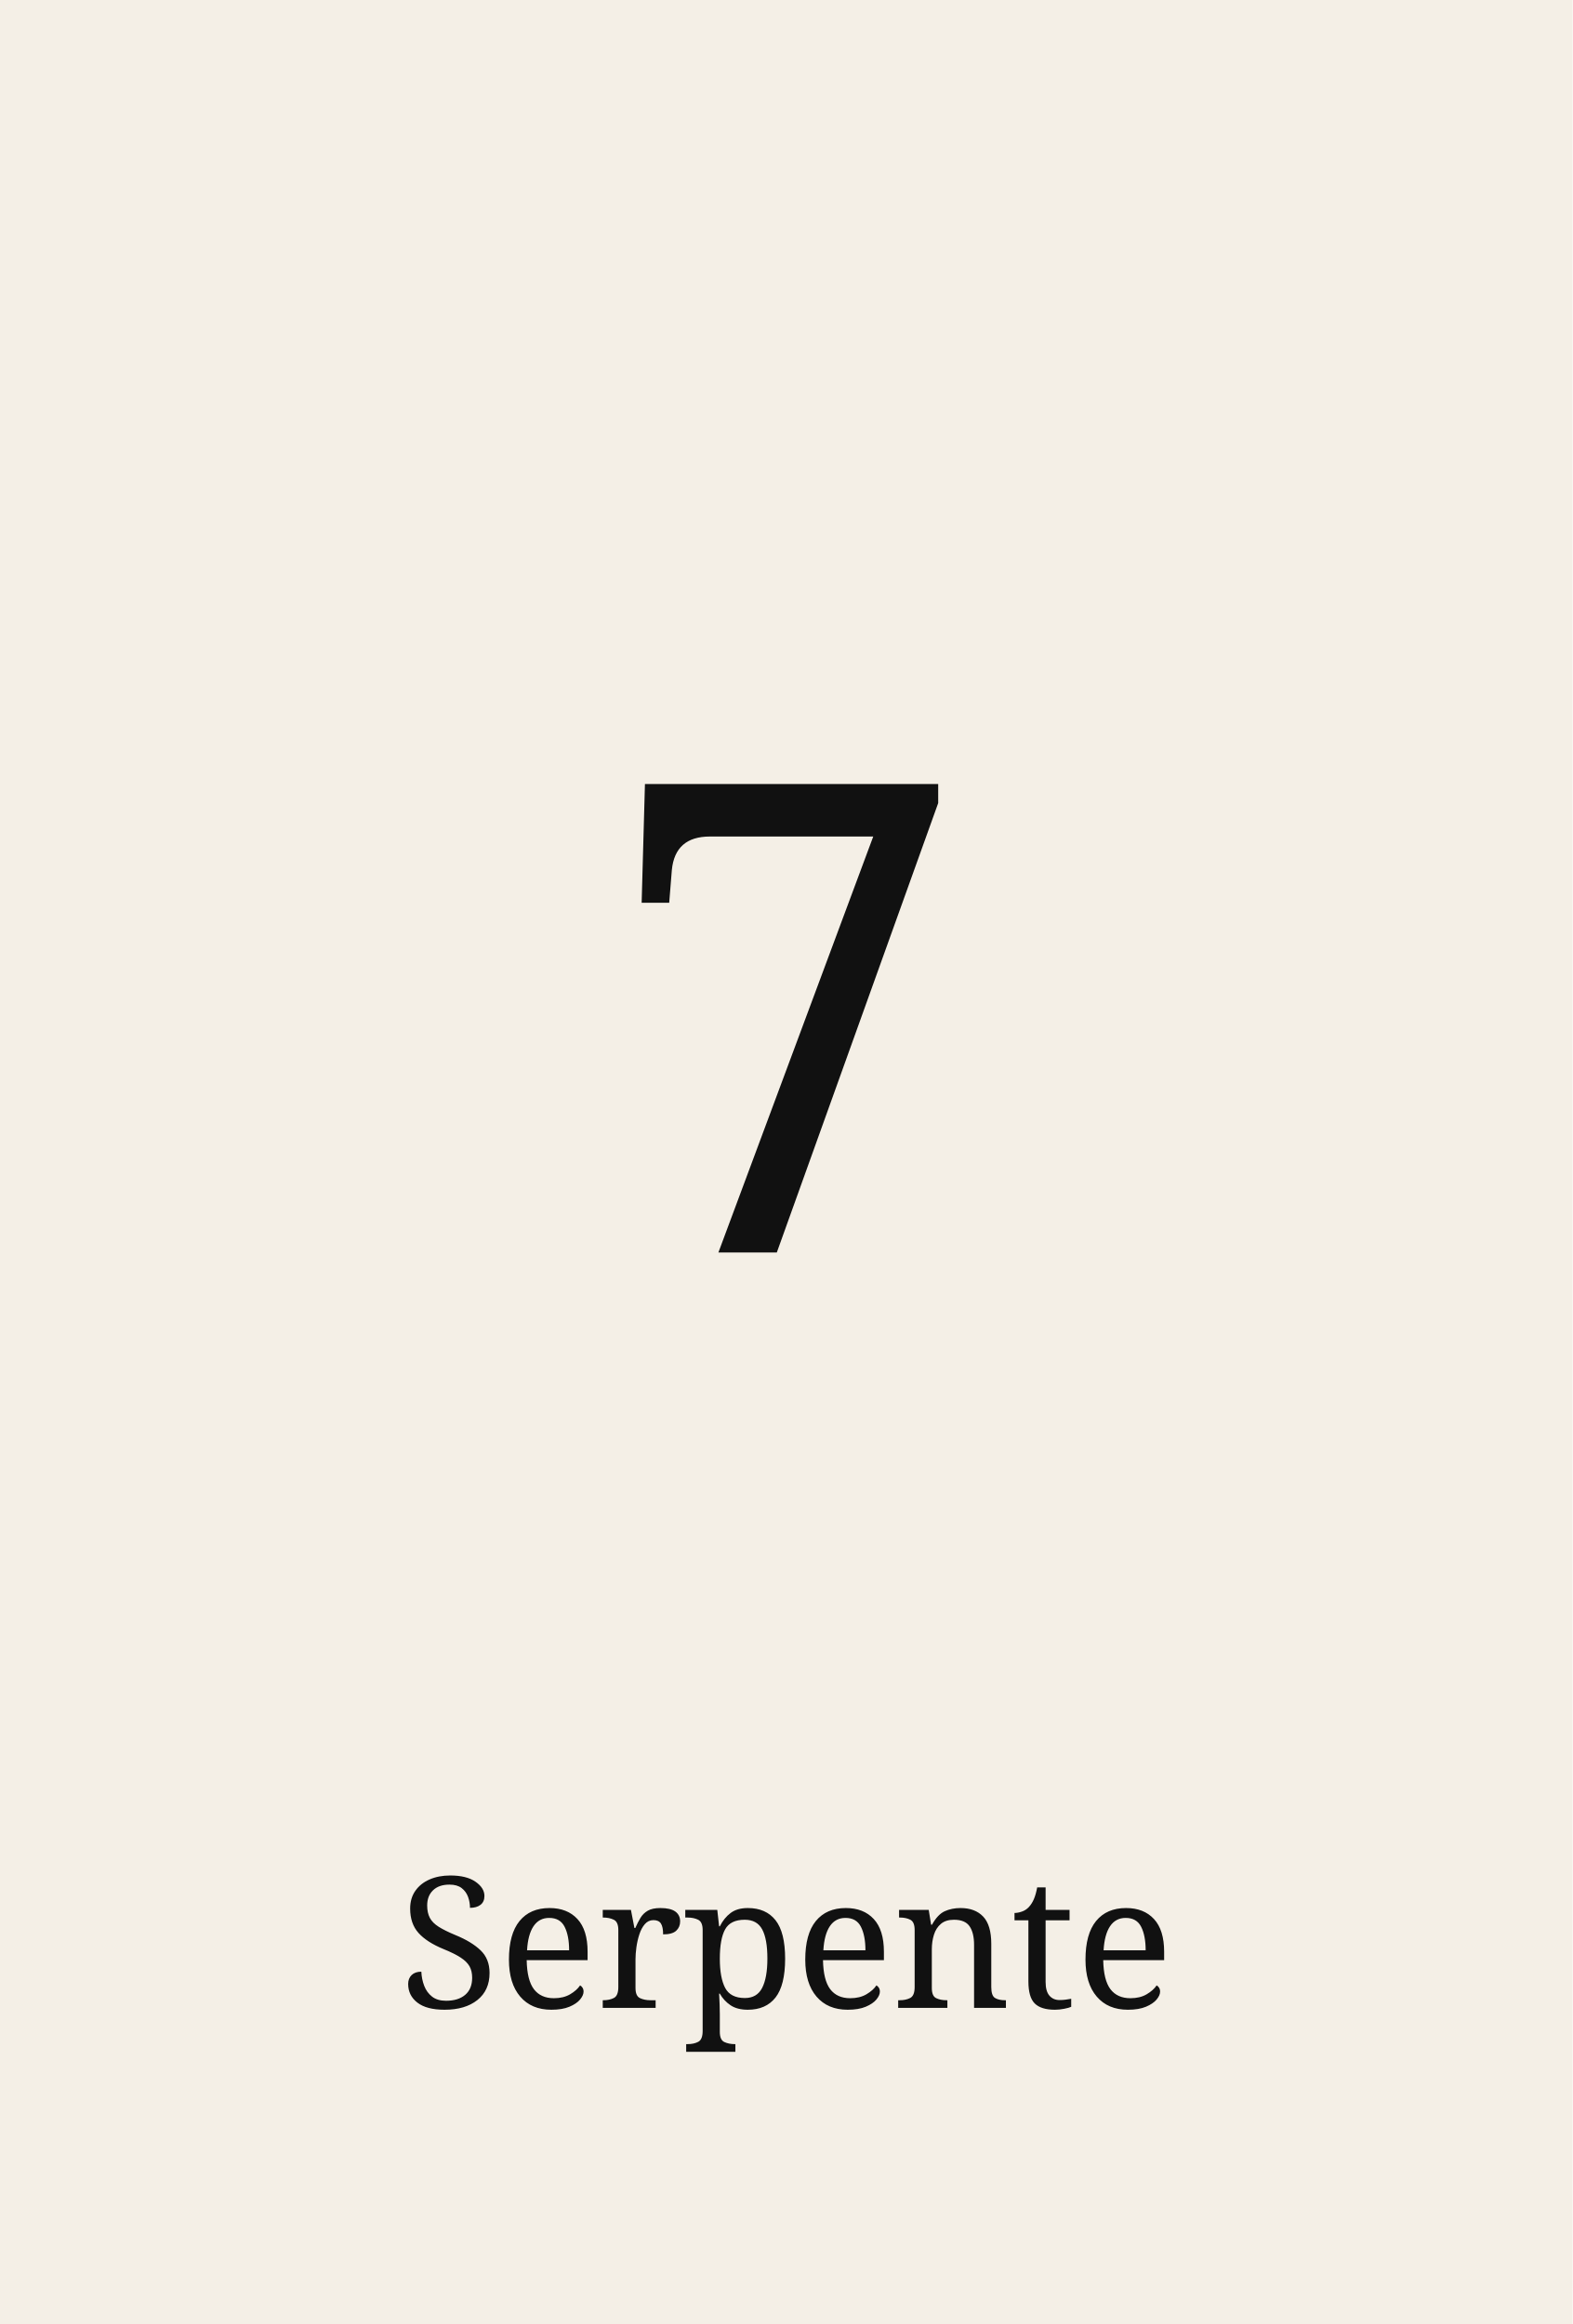
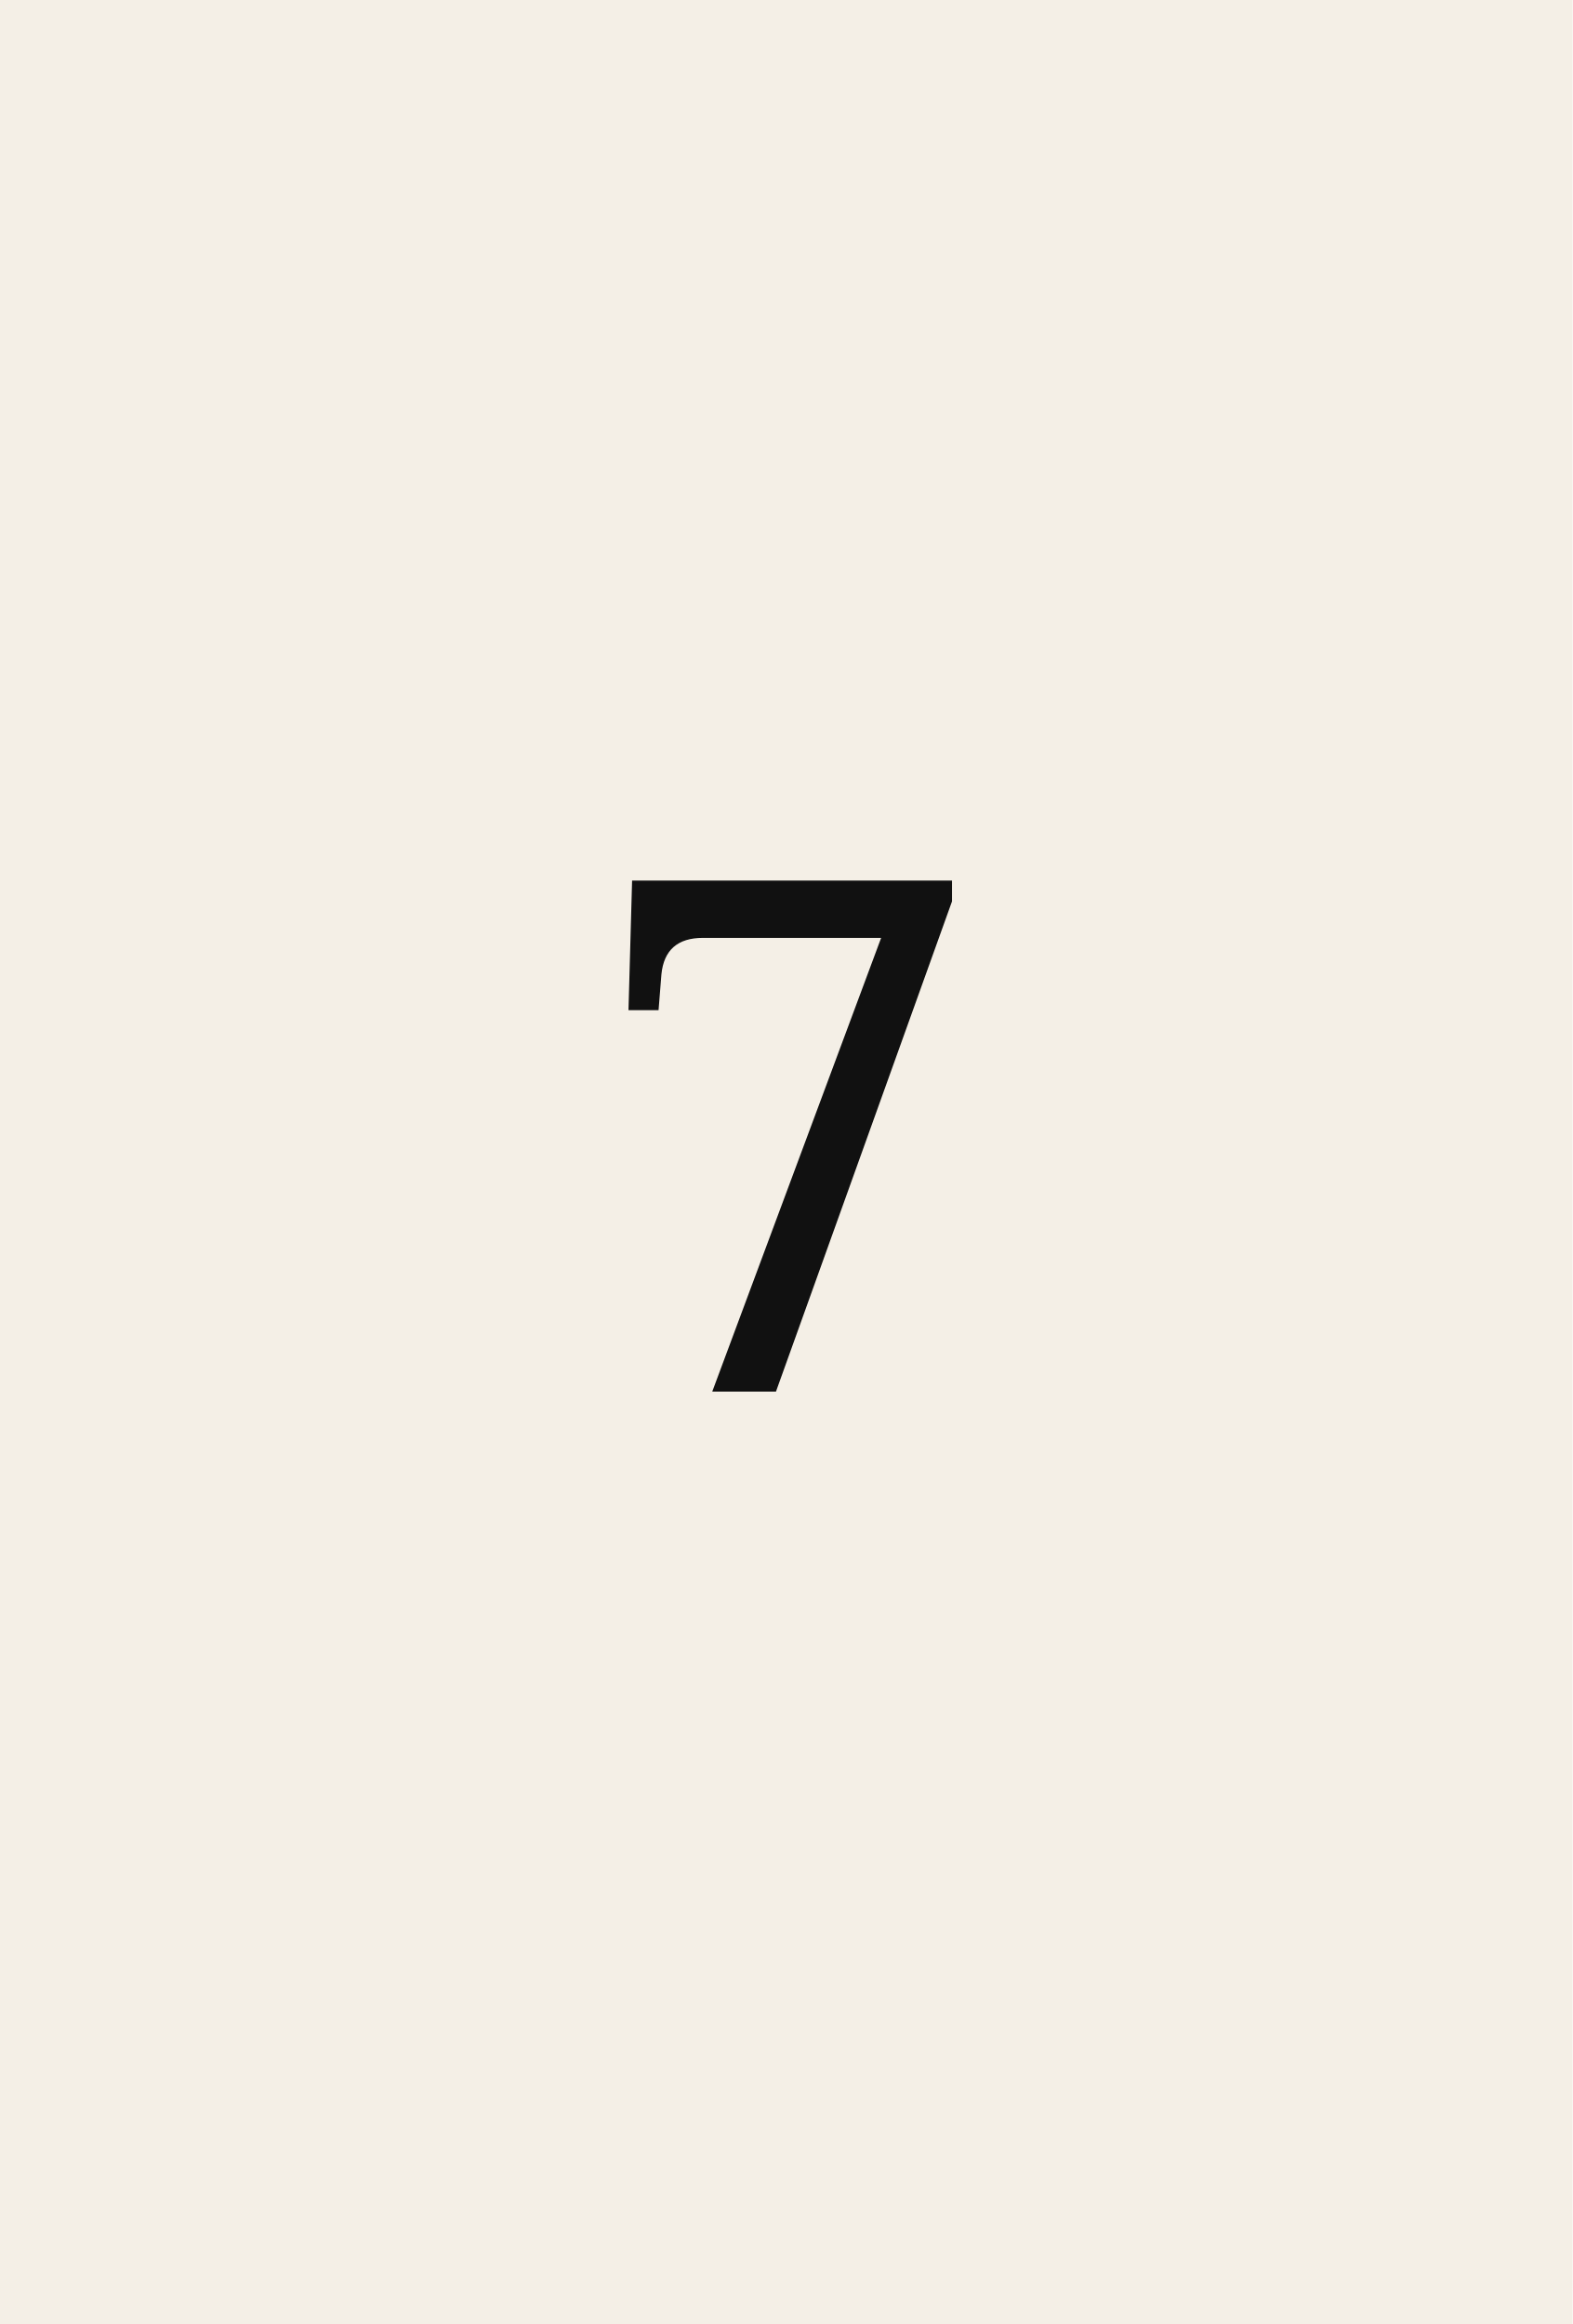
<svg xmlns="http://www.w3.org/2000/svg" width="791" height="1169" viewBox="0 0 791 1169">
  <rect width="791" height="1169" fill="#f4efe6" />
  <g font-family="Georgia, serif" fill="#111" text-anchor="middle">
-     <text x="395.5" y="630" font-size="330">7</text>
-     <text x="395.5" y="1010" font-size="92">Serpente</text>
+     <text x="395.5" y="700" font-size="360">7</text>
  </g>
</svg>
